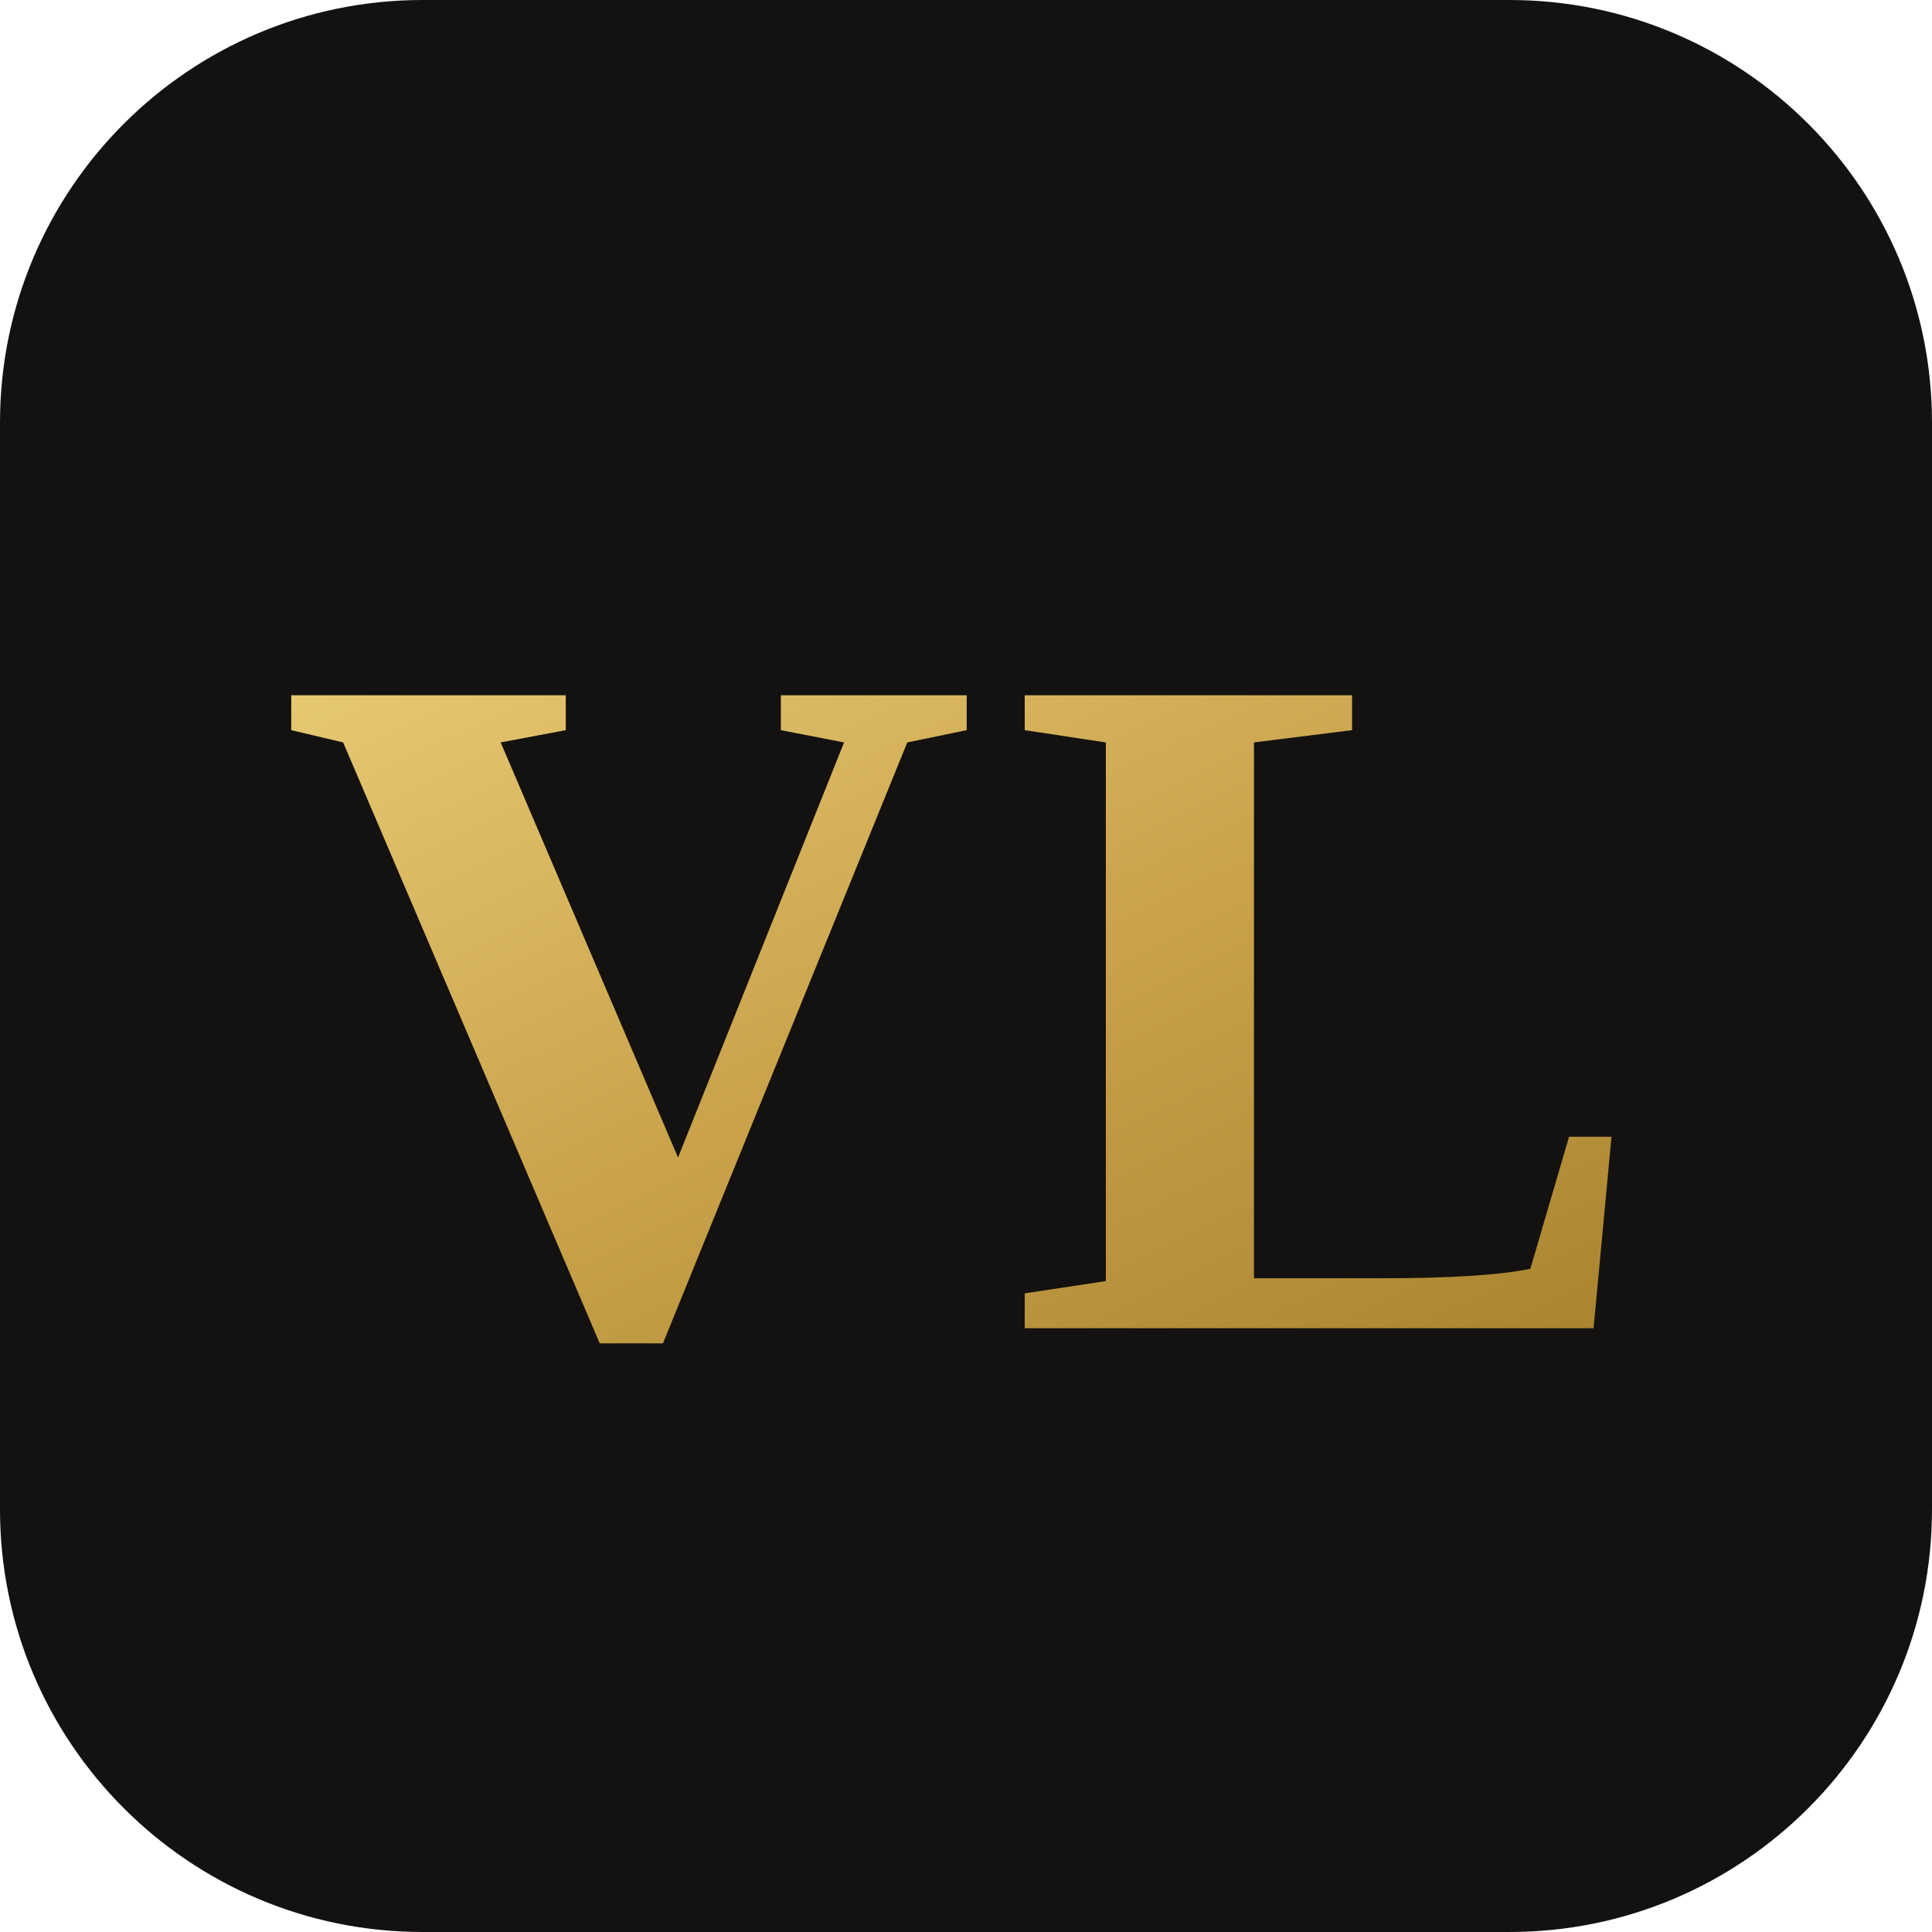
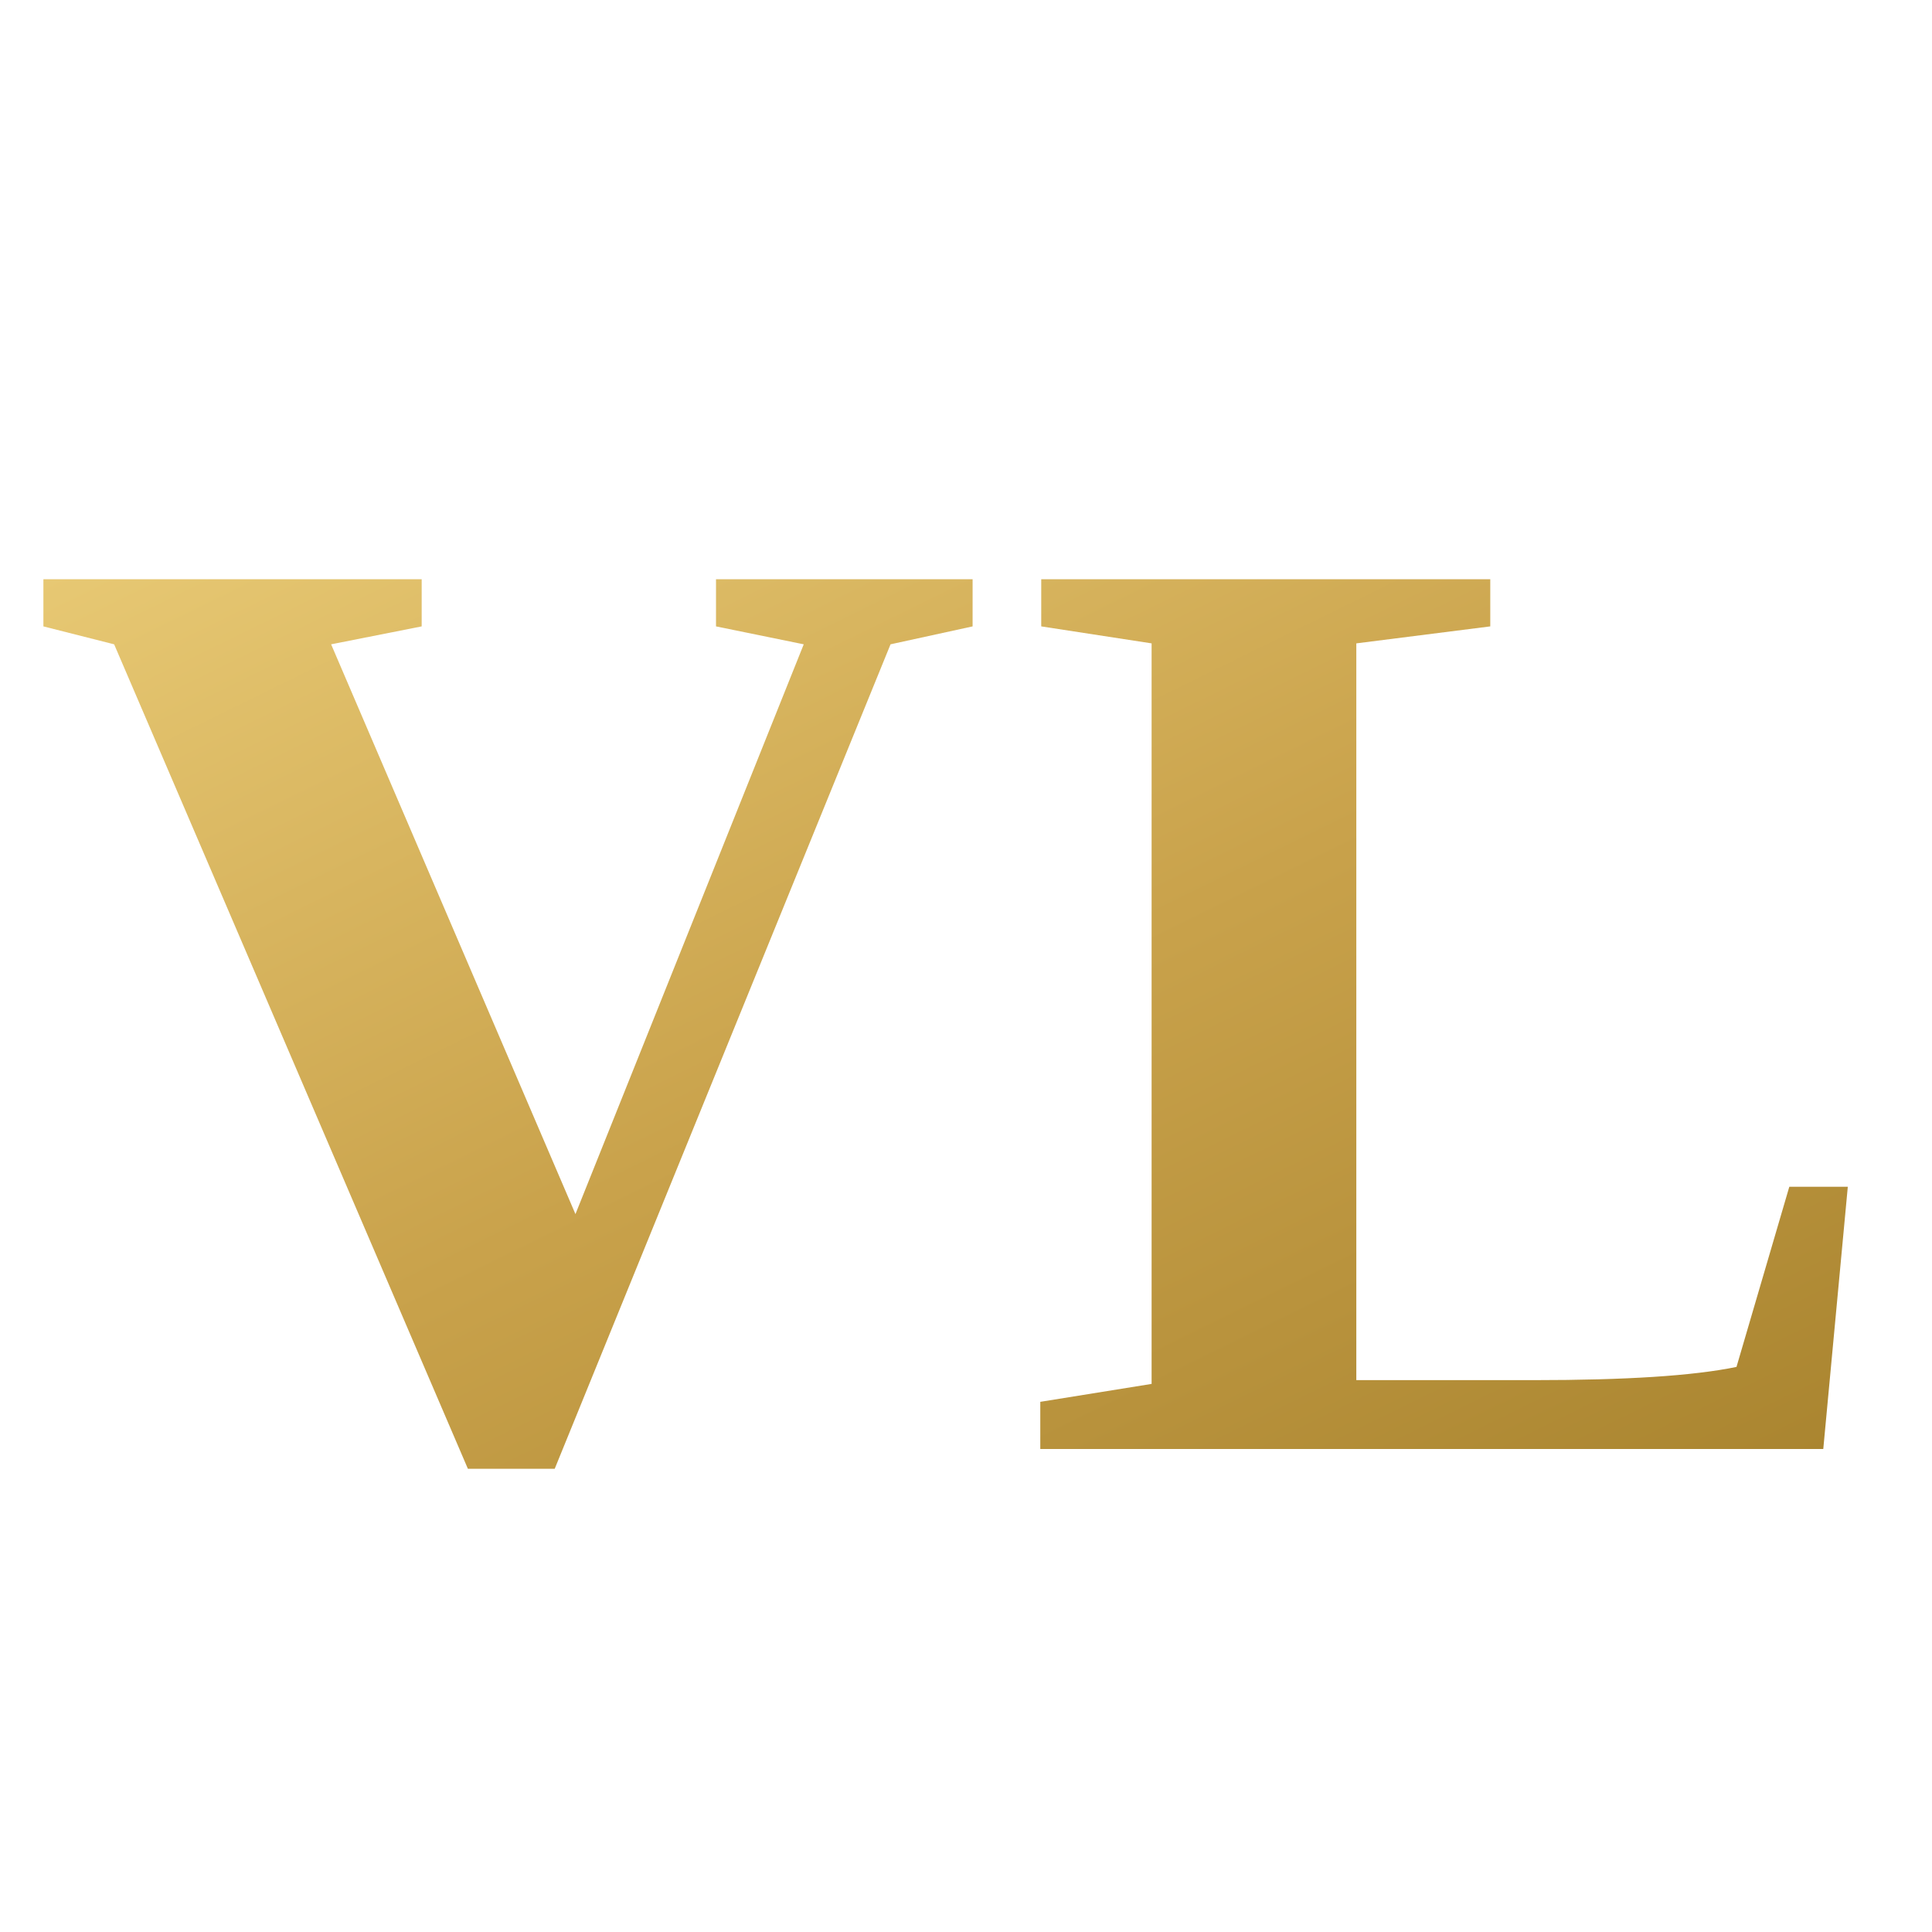
<svg xmlns="http://www.w3.org/2000/svg" viewBox="0 0 32 32">
  <defs>
    <linearGradient id="vl" x1="0" y1="0" x2="1" y2="1">
      <stop offset="0" stop-color="#e7c873" />
      <stop offset="0.5" stop-color="#c9a24b" />
      <stop offset="1" stop-color="#a9842f" />
    </linearGradient>
  </defs>
-   <rect width="32" height="32" rx="7" fill="#141210" />
-   <text x="16" y="22" text-anchor="middle" font-family="Georgia, 'Times New Roman', serif" font-size="16" font-weight="600" letter-spacing="0.5" fill="url(#vl)">VL</text>
+   <text x="16" y="24" text-anchor="middle" font-family="Georgia, 'Times New Roman', serif" font-size="22" font-weight="600" letter-spacing="0.5" fill="url(#vl)">VL</text>
</svg>
